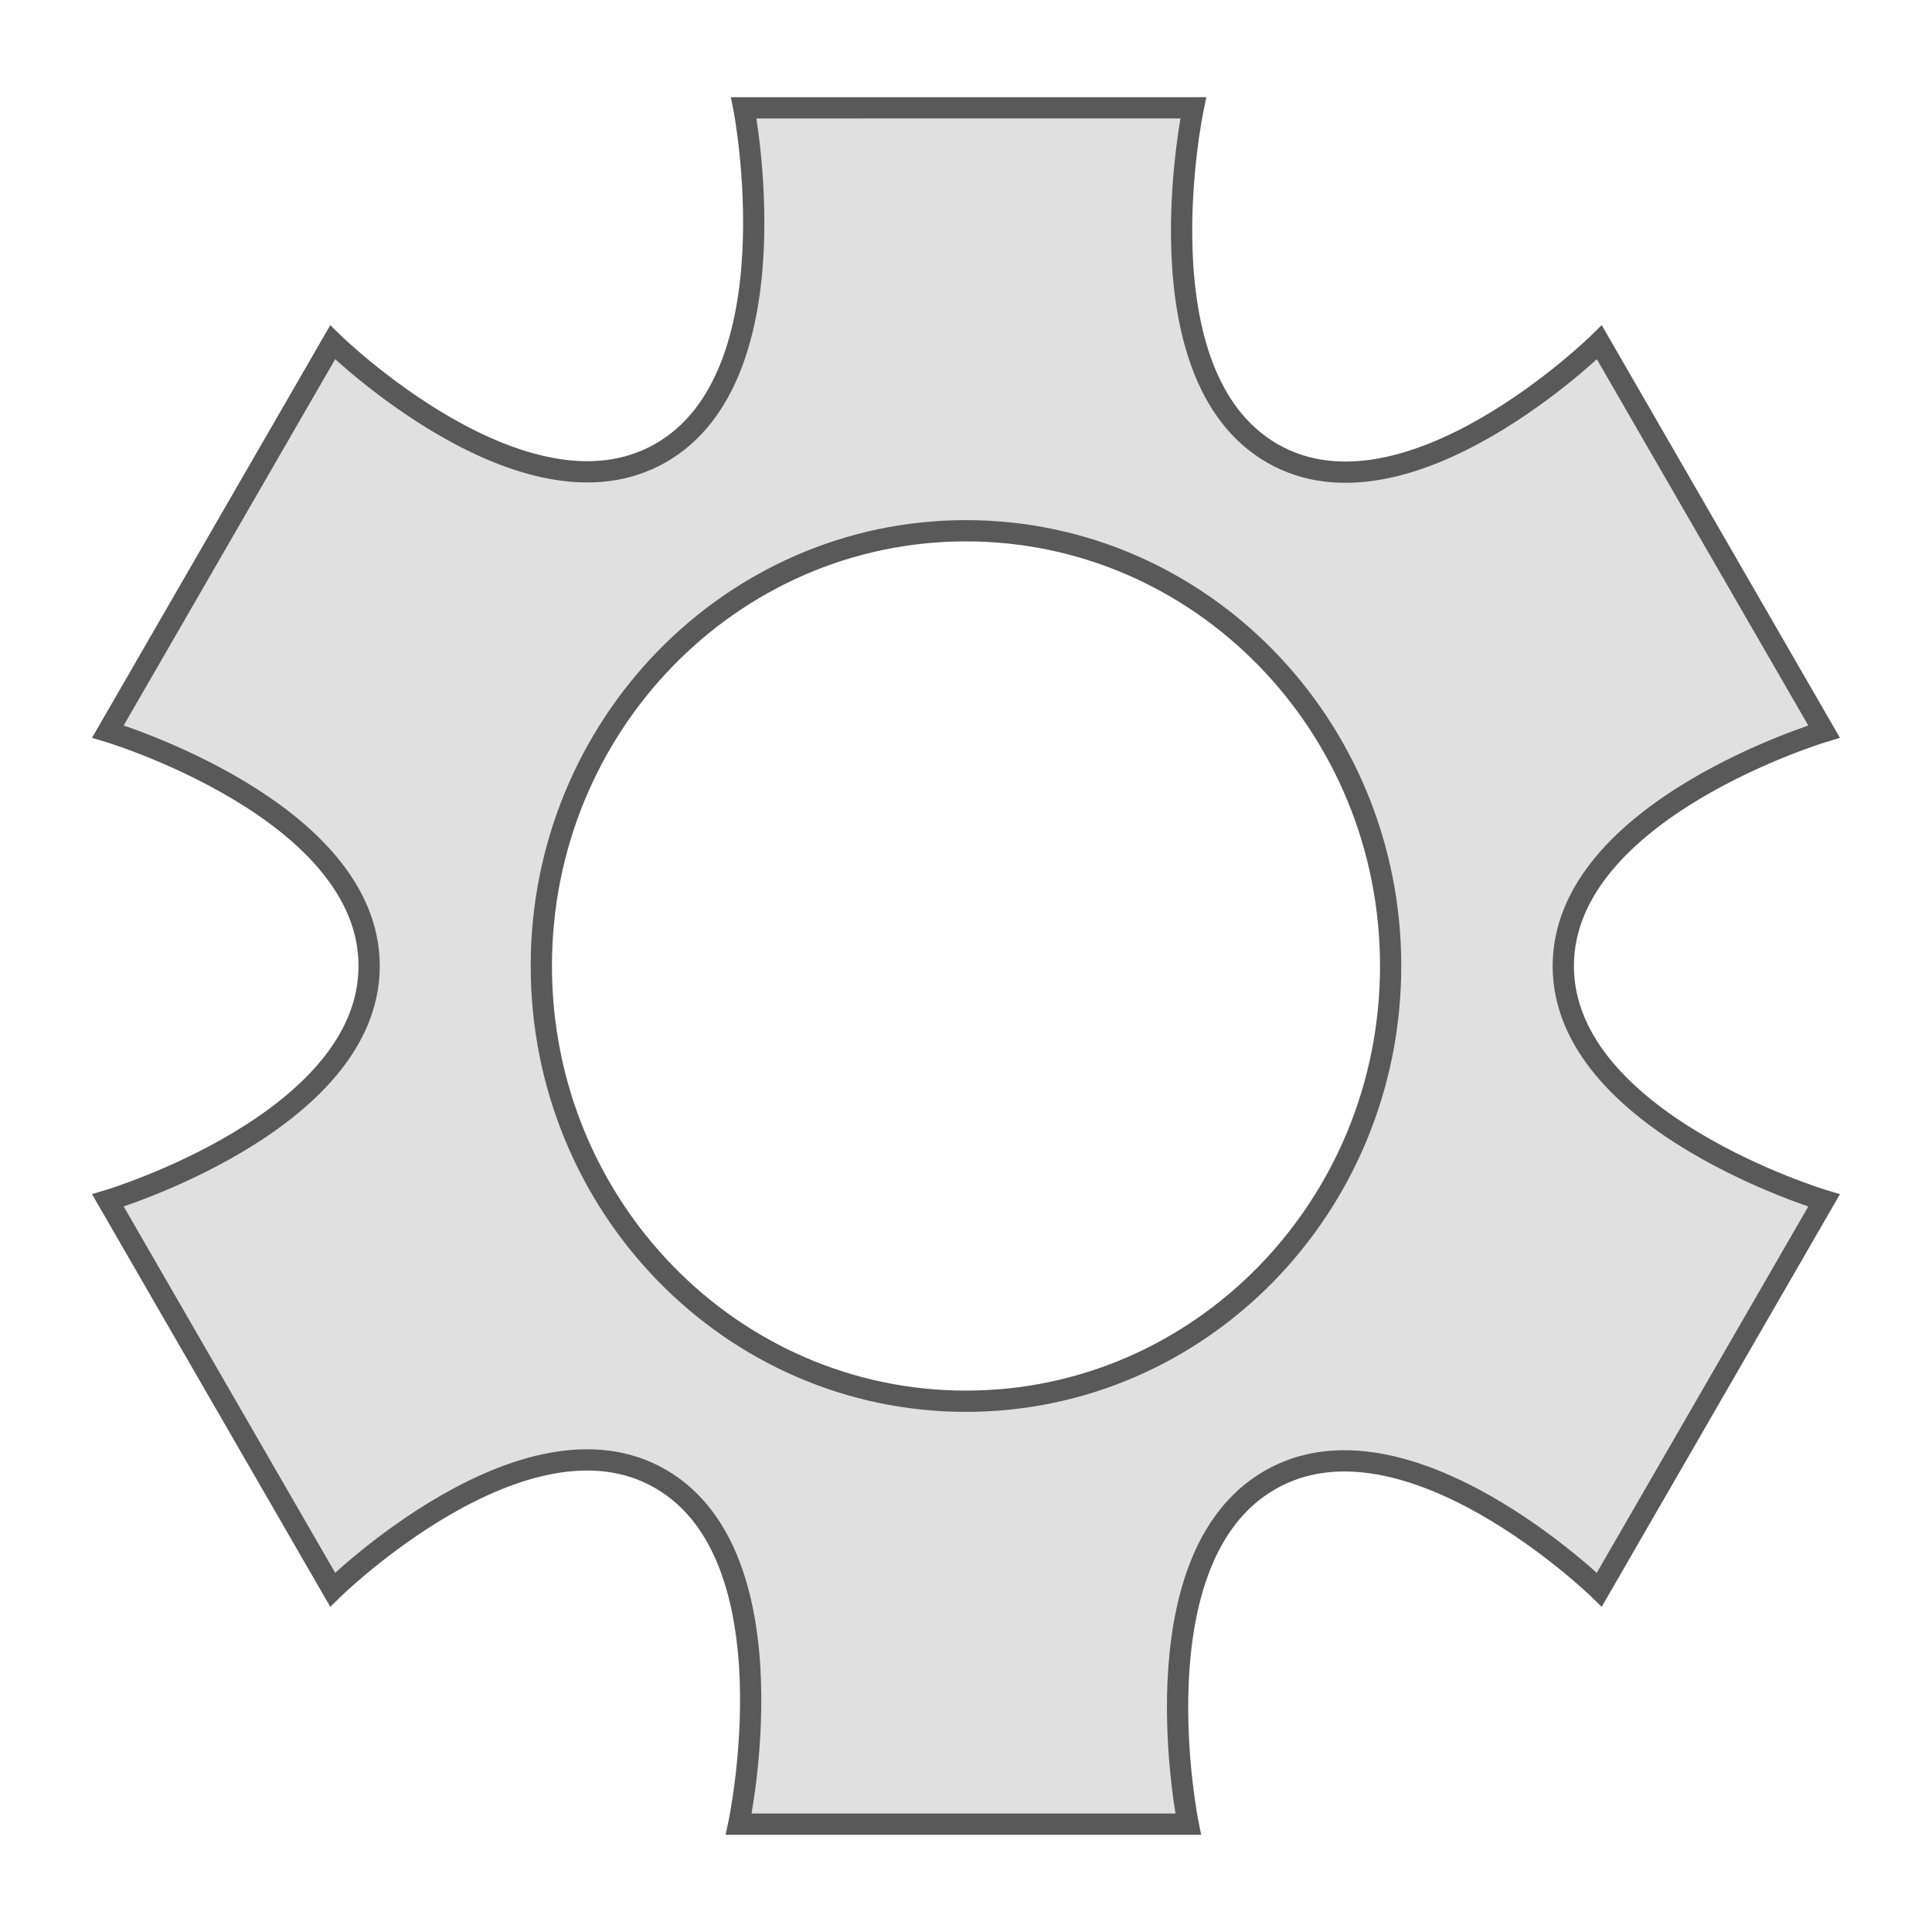
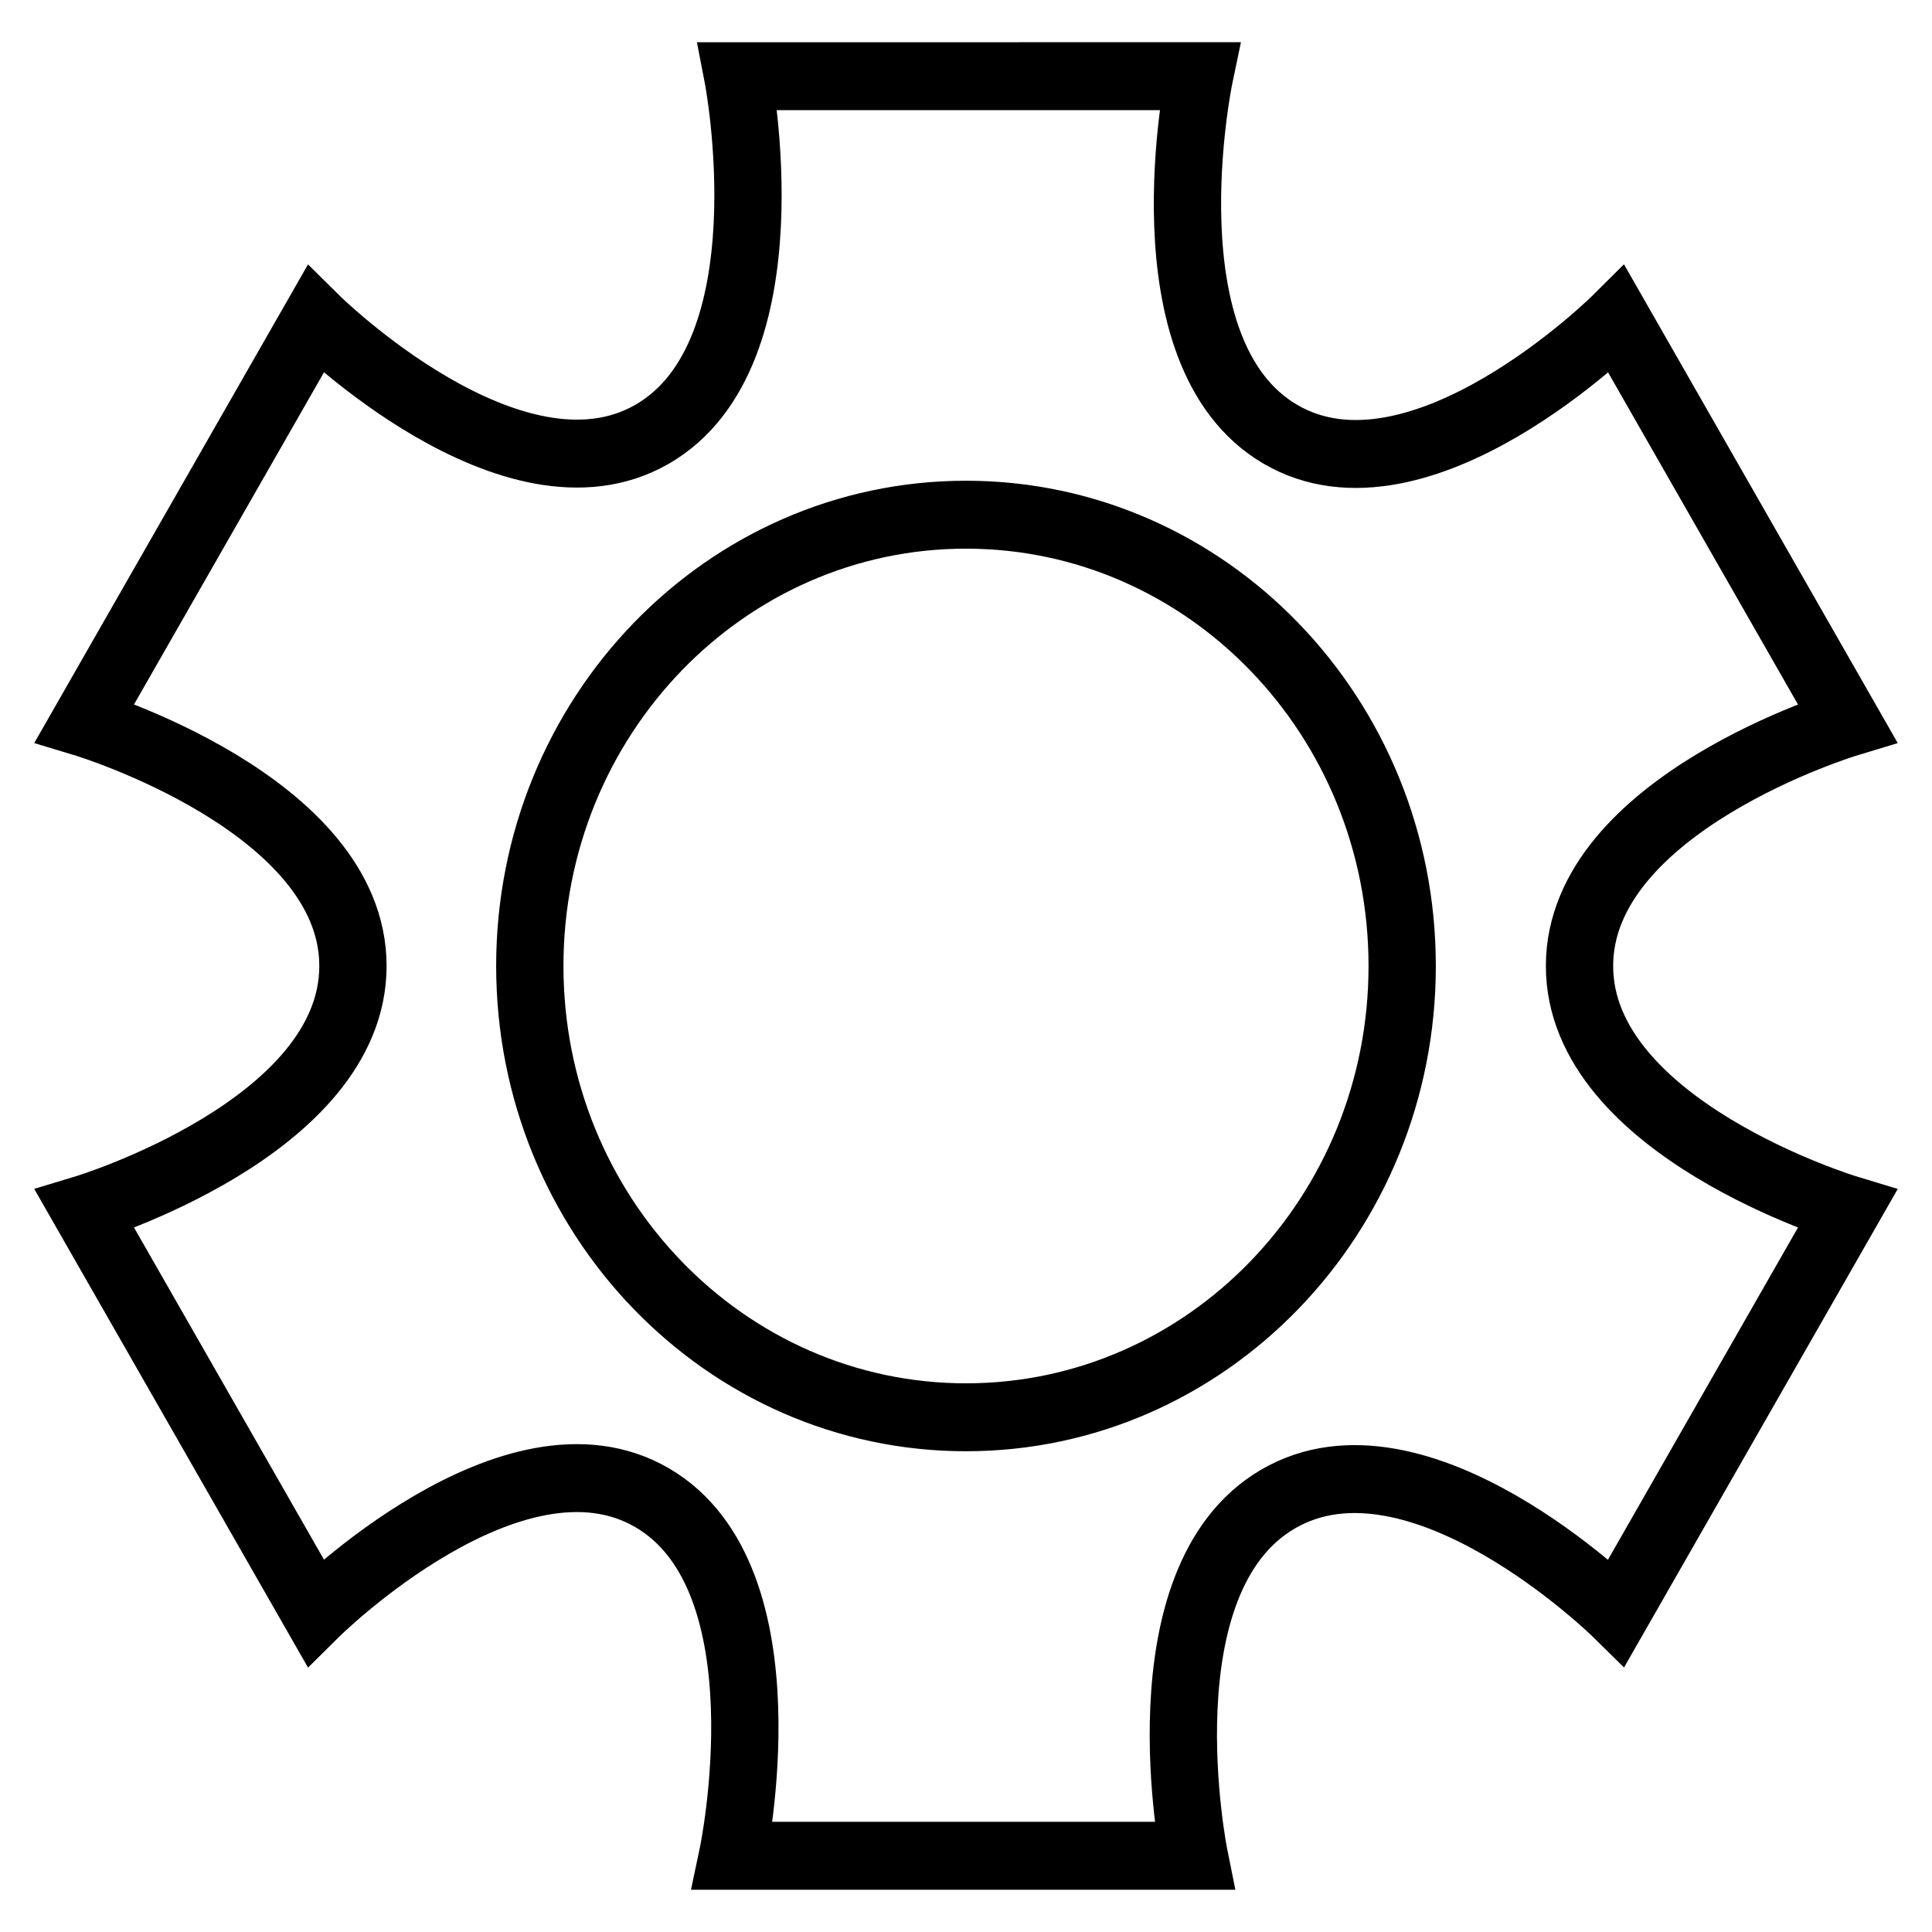
- <svg xmlns="http://www.w3.org/2000/svg" width="55mm" height="55mm" viewBox="0 0 55 55" version="1.1" id="svg5">
+ <svg xmlns="http://www.w3.org/2000/svg" width="100mm" height="100mm" viewBox="0 0 100 100" version="1.1" id="svg5" style="stroke:#000000">
  <defs id="defs2" />
-   <g id="layer1" transform="translate(-21.82248,-9.352644)">
-     <g id="g3561" style="display:none">
-       <rect style="fill:#e0e0e0;stroke:#666666;stroke-width:0.5;stroke-dasharray:none" id="rect3384" width="10.578" height="11.038" x="41.254" y="9.353" />
-       <rect style="fill:#e0e0e0;stroke:#666666;stroke-width:0.5;stroke-dasharray:none" id="rect3384-4" width="10.578" height="11.038" x="43.574" y="-45.73" transform="rotate(60)" />
-       <rect style="fill:#e0e0e0;stroke:#666666;stroke-width:0.5;stroke-dasharray:none" id="rect3384-4-7" width="10.578" height="11.038" x="-2.968" y="-75.281" transform="rotate(120)" />
-       <rect style="fill:#e0e0e0;stroke:#666666;stroke-width:0.5;stroke-dasharray:none" id="rect3384-1" width="10.578" height="11.038" x="-51.713" y="-49.75" transform="scale(-1)" />
-       <rect style="fill:#e0e0e0;stroke:#666666;stroke-width:0.5;stroke-dasharray:none" id="rect3384-4-2" width="10.578" height="11.038" x="-54.093" y="5.23" transform="rotate(-120)" />
-       <circle style="display:inline;fill:none;stroke:#666666;stroke-width:0.5;stroke-dasharray:none" id="path3679" cx="46.488" cy="29.551" r="14.053" />
-       <rect style="fill:#e0e0e0;stroke:#666666;stroke-width:0.5;stroke-dasharray:none" id="rect3384-4-7-8" width="10.578" height="11.038" x="-7.669" y="34.781" transform="rotate(-60)" />
-     </g>
-     <path id="path3656" style="fill:#e0e0e0;fill-opacity:1;stroke:#595959;stroke-width:0.605;stroke-dasharray:none;stroke-opacity:1" d="m 42.997,12.423 c 0,0 1.492,7.626 -2.374,9.83 -3.866,2.204 -9.331,-3.155 -9.331,-3.155 l -6.397,11.079 c 0,0 7.436,2.225 7.436,6.675 -10e-7,4.45 -7.436,6.675 -7.436,6.675 l 6.397,11.08 c 0,0 5.478,-5.38 9.332,-3.155 3.854,2.225 2.229,9.83 2.229,9.83 h 12.794 c 0,0 -1.533,-7.554 2.315,-9.789 3.884,-2.256 9.39,3.114 9.39,3.114 l 6.397,-11.079 c 0,0 -7.423,-2.225 -7.423,-6.675 0,-4.45 7.423,-6.675 7.423,-6.675 L 67.353,19.098 c 0,0 -5.46,5.383 -9.314,3.158 -3.854,-2.225 -2.247,-9.834 -2.247,-9.834 z m 6.325,12.039 A 12.089,12.39 0 0 1 61.411,36.853 12.089,12.39 0 0 1 49.323,49.243 12.089,12.39 0 0 1 37.233,36.853 12.089,12.39 0 0 1 49.323,24.462 Z" />
+   <g id="layer1" transform="matrix(1.867561,0,0,1.885221,-42.11215,-19.47564)" style="fill:none;stroke-width:1.865;stroke-dasharray:none">
+     <path id="path3656" style="fill:none;fill-opacity:1;stroke-width:1.865;stroke-dasharray:none;stroke-opacity:1" d="m 42.997,12.423 c 0,0 1.492,7.626 -2.374,9.83 -3.866,2.204 -9.331,-3.155 -9.331,-3.155 l -6.397,11.079 c 0,0 7.436,2.225 7.436,6.675 -10e-7,4.45 -7.436,6.675 -7.436,6.675 l 6.397,11.08 c 0,0 5.478,-5.38 9.332,-3.155 3.854,2.225 2.229,9.83 2.229,9.83 h 12.794 c 0,0 -1.533,-7.554 2.315,-9.789 3.884,-2.256 9.39,3.114 9.39,3.114 l 6.397,-11.079 c 0,0 -7.423,-2.225 -7.423,-6.675 0,-4.45 7.423,-6.675 7.423,-6.675 L 67.353,19.098 c 0,0 -5.46,5.383 -9.314,3.158 -3.854,-2.225 -2.247,-9.834 -2.247,-9.834 z m 6.325,12.039 A 12.089,12.39 0 0 1 61.411,36.853 12.089,12.39 0 0 1 49.323,49.243 12.089,12.39 0 0 1 37.233,36.853 12.089,12.39 0 0 1 49.323,24.462 Z" />
  </g>
</svg>
